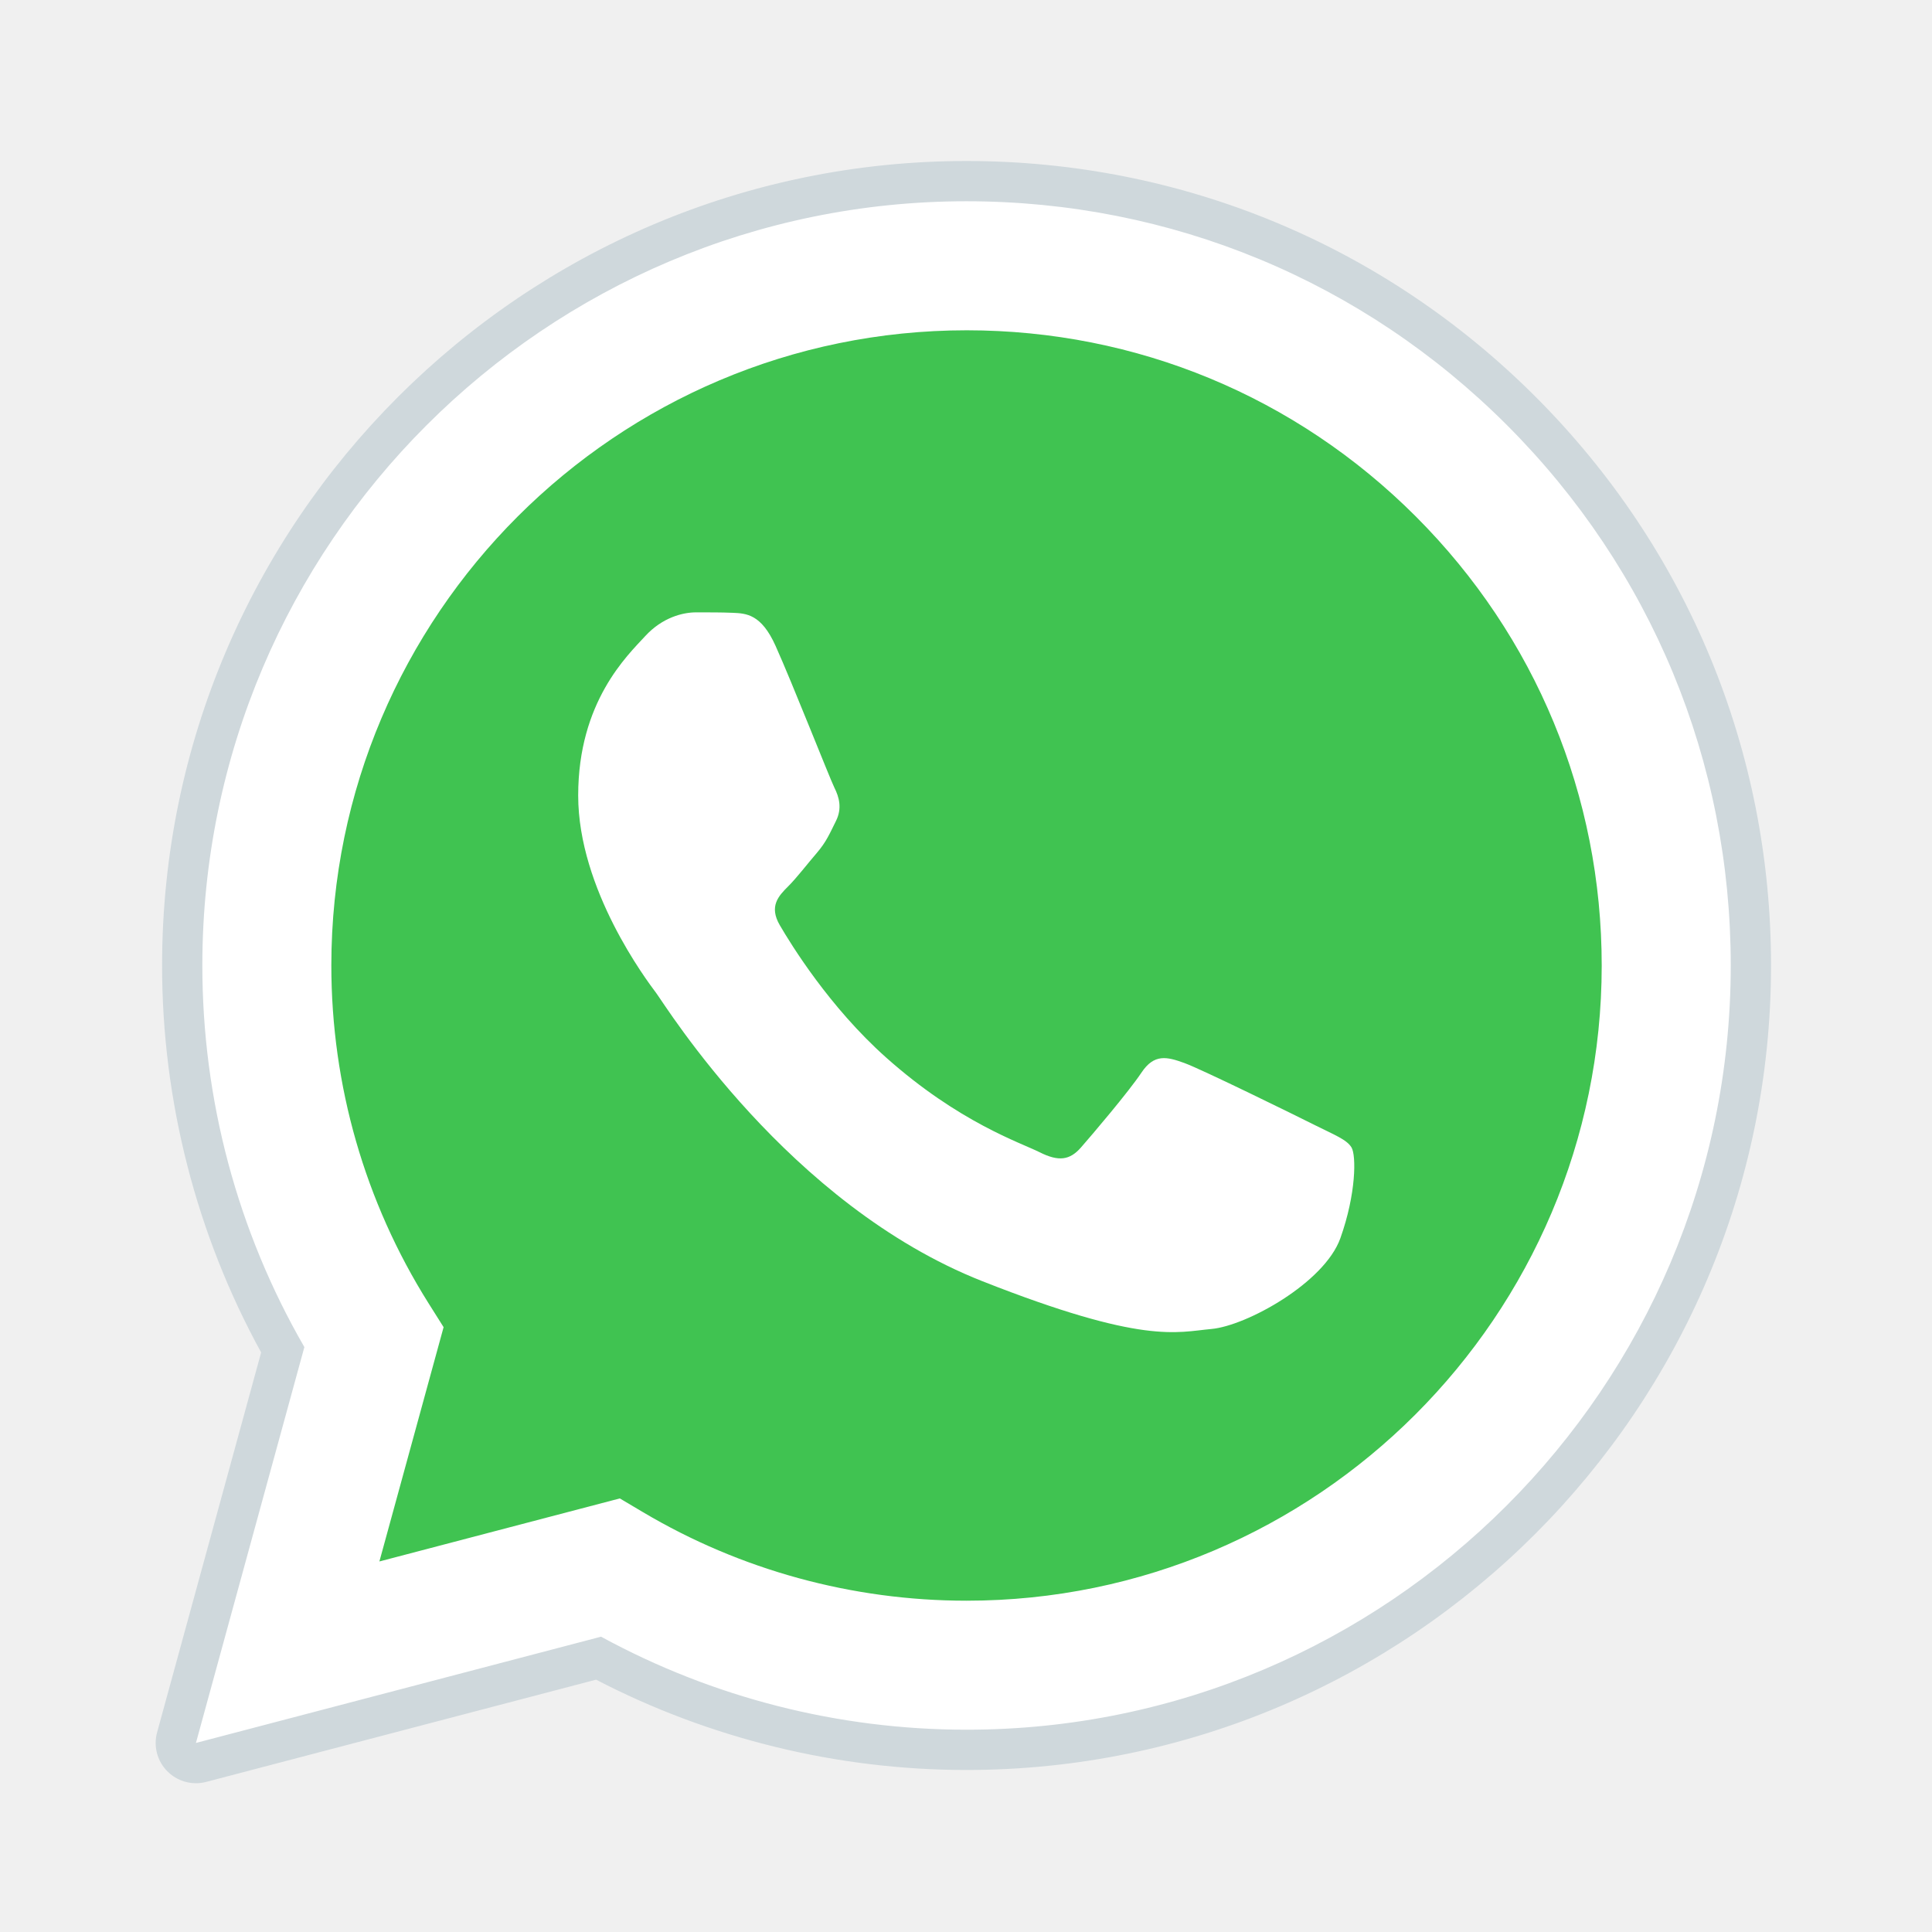
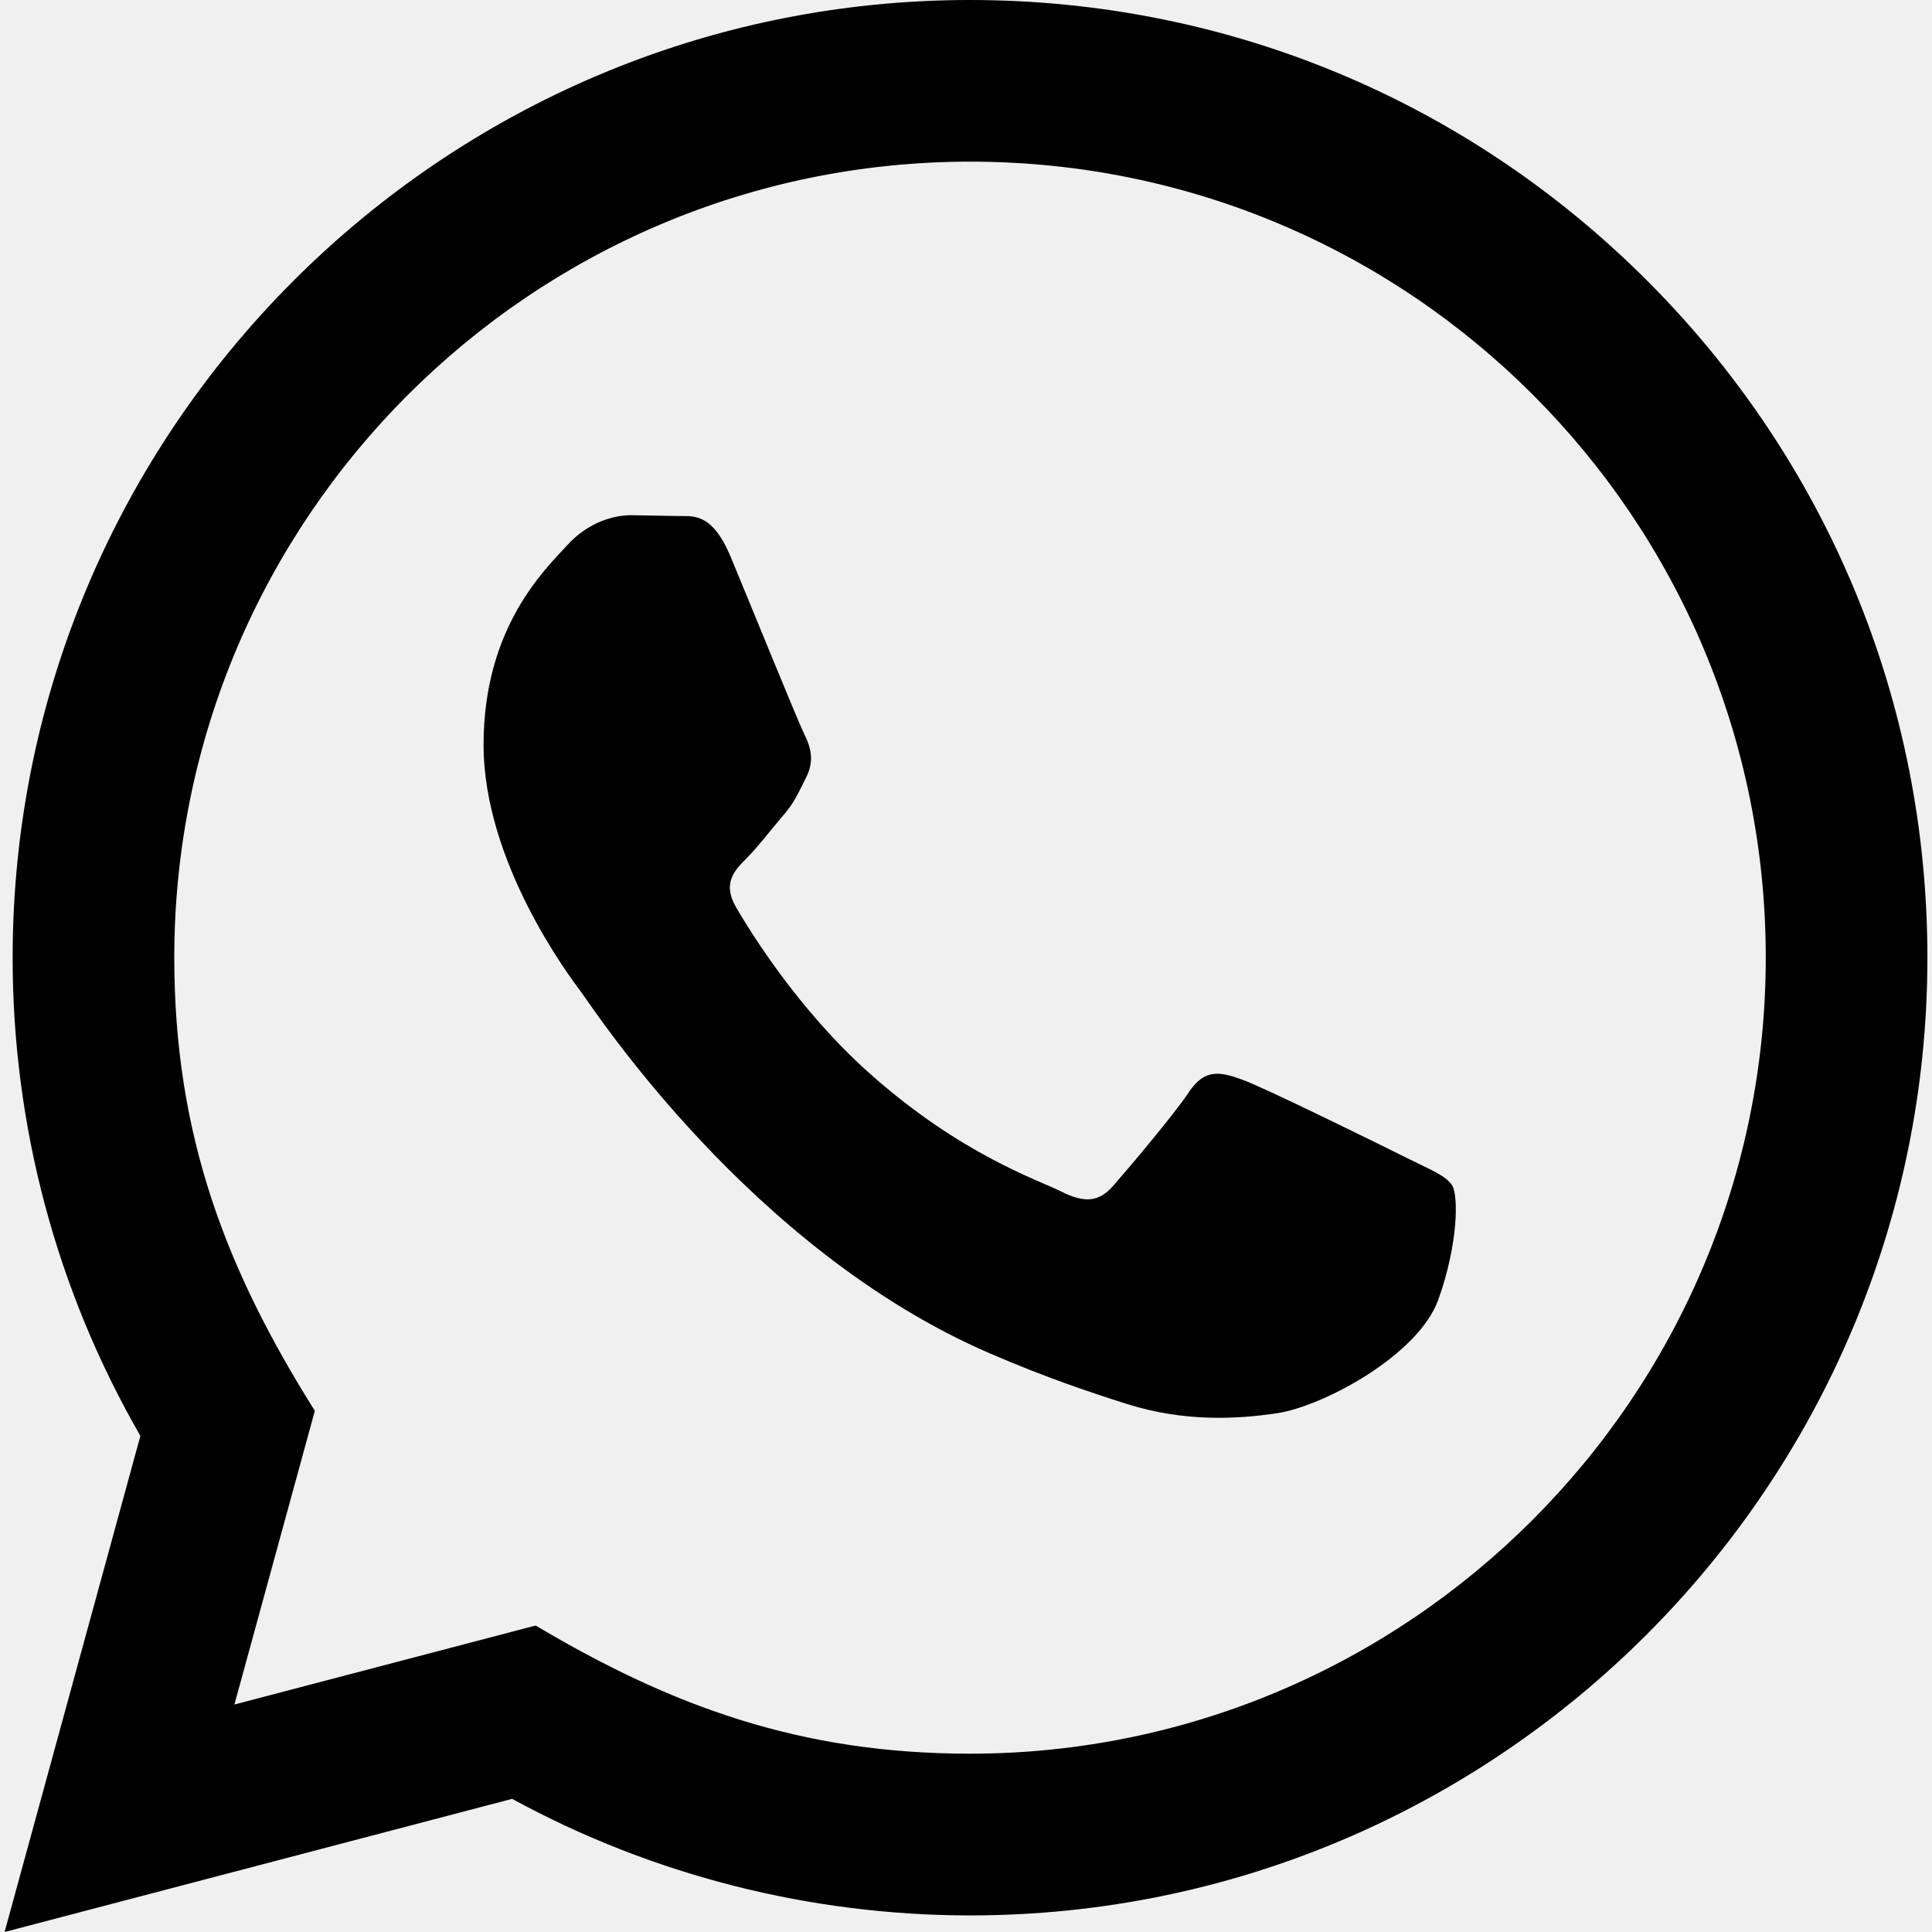
- <svg xmlns="http://www.w3.org/2000/svg" viewBox="0 0 48 48" width="50px" height="50px" fill-rule="evenodd" clip-rule="evenodd">
-   <path fill="#fff" d="M4.868,43.303l2.694-9.835C5.9,30.59,5.026,27.324,5.027,23.979C5.032,13.514,13.548,5,24.014,5c5.079,0.002,9.845,1.979,13.43,5.566c3.584,3.588,5.558,8.356,5.556,13.428c-0.004,10.465-8.522,18.98-18.986,18.98c-0.001,0,0,0,0,0h-0.008c-3.177-0.001-6.3-0.798-9.073-2.311L4.868,43.303z" />
-   <path fill="#fff" d="M4.868,43.803c-0.132,0-0.26-0.052-0.355-0.148c-0.125-0.127-0.174-0.312-0.127-0.483l2.639-9.636c-1.636-2.906-2.499-6.206-2.497-9.556C4.532,13.238,13.273,4.5,24.014,4.5c5.21,0.002,10.105,2.031,13.784,5.713c3.679,3.683,5.704,8.577,5.702,13.781c-0.004,10.741-8.746,19.48-19.486,19.48c-3.189-0.001-6.344-0.788-9.144-2.277l-9.875,2.589C4.953,43.798,4.911,43.803,4.868,43.803z" />
-   <path fill="#cfd8dc" d="M24.014,5c5.079,0.002,9.845,1.979,13.43,5.566c3.584,3.588,5.558,8.356,5.556,13.428c-0.004,10.465-8.522,18.98-18.986,18.98h-0.008c-3.177-0.001-6.3-0.798-9.073-2.311L4.868,43.303l2.694-9.835C5.9,30.59,5.026,27.324,5.027,23.979C5.032,13.514,13.548,5,24.014,5 M24.014,42.974C24.014,42.974,24.014,42.974,24.014,42.974C24.014,42.974,24.014,42.974,24.014,42.974 M24.014,42.974C24.014,42.974,24.014,42.974,24.014,42.974C24.014,42.974,24.014,42.974,24.014,42.974 M24.014,4C24.014,4,24.014,4,24.014,4C12.998,4,4.032,12.962,4.027,23.979c-0.001,3.367,0.849,6.685,2.461,9.622l-2.585,9.439c-0.094,0.345,0.002,0.713,0.254,0.967c0.19,0.192,0.447,0.297,0.711,0.297c0.085,0,0.17-0.011,0.254-0.033l9.687-2.54c2.828,1.468,5.998,2.243,9.197,2.244c11.024,0,19.99-8.963,19.995-19.98c0.002-5.339-2.075-10.359-5.848-14.135C34.378,6.083,29.357,4.002,24.014,4L24.014,4z" />
-   <path fill="#40c351" d="M35.176,12.832c-2.98-2.982-6.941-4.625-11.157-4.626c-8.704,0-15.783,7.076-15.787,15.774c-0.001,2.981,0.833,5.883,2.413,8.396l0.376,0.597l-1.595,5.821l5.973-1.566l0.577,0.342c2.422,1.438,5.2,2.198,8.032,2.199h0.006c8.698,0,15.777-7.077,15.78-15.776C39.795,19.778,38.156,15.814,35.176,12.832z" />
-   <path fill="#fff" fill-rule="evenodd" d="M19.268,16.045c-0.355-0.79-0.729-0.806-1.068-0.82c-0.277-0.012-0.593-0.011-0.909-0.011c-0.316,0-0.83,0.119-1.265,0.594c-0.435,0.475-1.661,1.622-1.661,3.956c0,2.334,1.7,4.59,1.937,4.906c0.237,0.316,3.282,5.259,8.104,7.161c4.007,1.58,4.823,1.266,5.693,1.187c0.87-0.079,2.807-1.147,3.202-2.255c0.395-1.108,0.395-2.057,0.277-2.255c-0.119-0.198-0.435-0.316-0.909-0.554s-2.807-1.385-3.242-1.543c-0.435-0.158-0.751-0.237-1.068,0.238c-0.316,0.474-1.225,1.543-1.502,1.859c-0.277,0.317-0.554,0.357-1.028,0.119c-0.474-0.238-2.002-0.738-3.815-2.354c-1.41-1.257-2.362-2.81-2.639-3.285c-0.277-0.474-0.03-0.731,0.208-0.968c0.213-0.213,0.474-0.554,0.712-0.831c0.237-0.277,0.316-0.475,0.474-0.791c0.158-0.317,0.079-0.594-0.04-0.831C20.612,19.329,19.69,16.983,19.268,16.045z" clip-rule="evenodd" />
+ <svg xmlns="http://www.w3.org/2000/svg" width="24" height="24" viewBox="0 0 24 24">
+   <path d="M.057 24l1.687-6.163c-1.041-1.804-1.588-3.849-1.587-5.946.003-6.556 5.338-11.891 11.893-11.891 3.181.001 6.167 1.24 8.413 3.488 2.245 2.248 3.481 5.236 3.48 8.414-.003 6.557-5.338 11.892-11.893 11.892-1.99-.001-3.951-.5-5.688-1.448l-6.305 1.654zm6.597-3.807c1.676.995 3.276 1.591 5.392 1.592 5.448 0 9.886-4.434 9.889-9.885.002-5.462-4.415-9.89-9.881-9.892-5.452 0-9.887 4.434-9.889 9.884-.001 2.225.651 3.891 1.746 5.634l-.999 3.648 3.742-.981zm11.387-5.464c-.074-.124-.272-.198-.57-.347-.297-.149-1.758-.868-2.031-.967-.272-.099-.47-.149-.669.149-.198.297-.768.967-.941 1.165-.173.198-.347.223-.644.074-.297-.149-1.255-.462-2.39-1.475-.883-.788-1.48-1.761-1.653-2.059-.173-.297-.018-.458.13-.606.134-.133.297-.347.446-.521.151-.172.2-.296.3-.495.099-.198.05-.372-.025-.521-.075-.148-.669-1.611-.916-2.206-.242-.579-.487-.501-.669-.51l-.57-.01c-.198 0-.52.074-.792.372s-1.04 1.016-1.04 2.479 1.065 2.876 1.213 3.074c.149.198 2.095 3.2 5.076 4.487.709.306 1.263.489 1.694.626.712.226 1.36.194 1.872.118.571-.085 1.758-.719 2.006-1.413.248-.695.248-1.29.173-1.414z" />
</svg>
